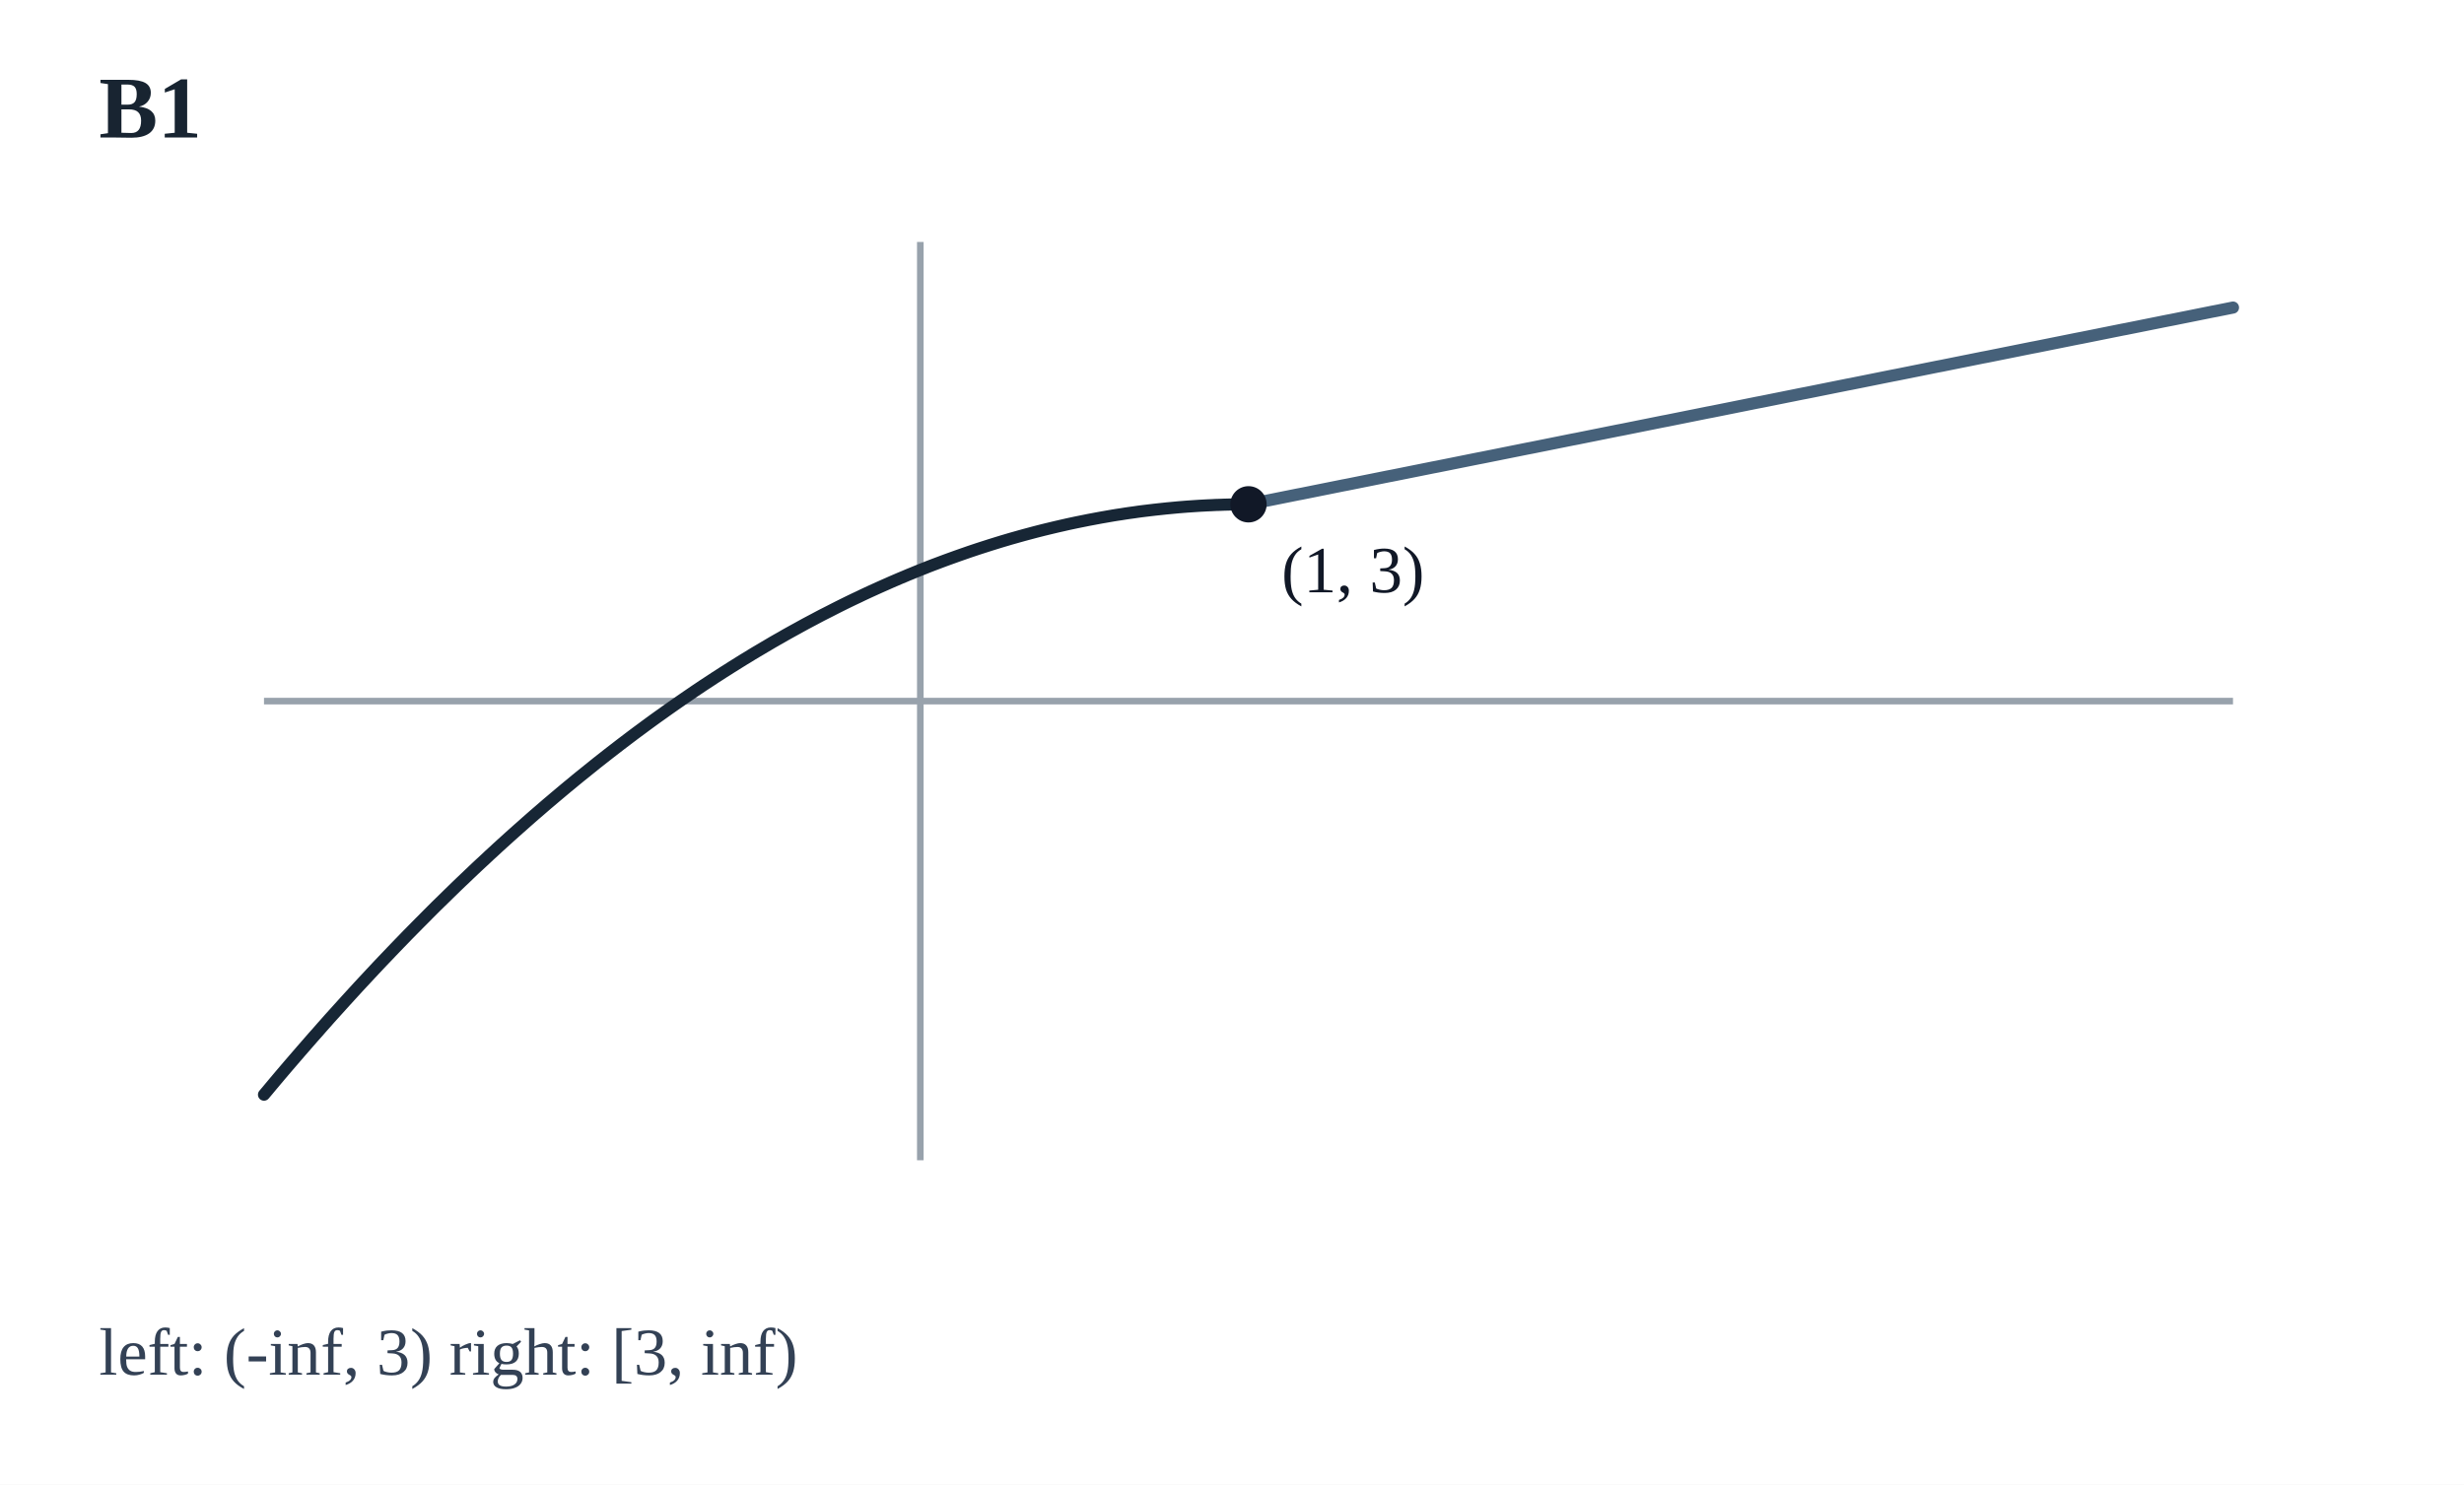
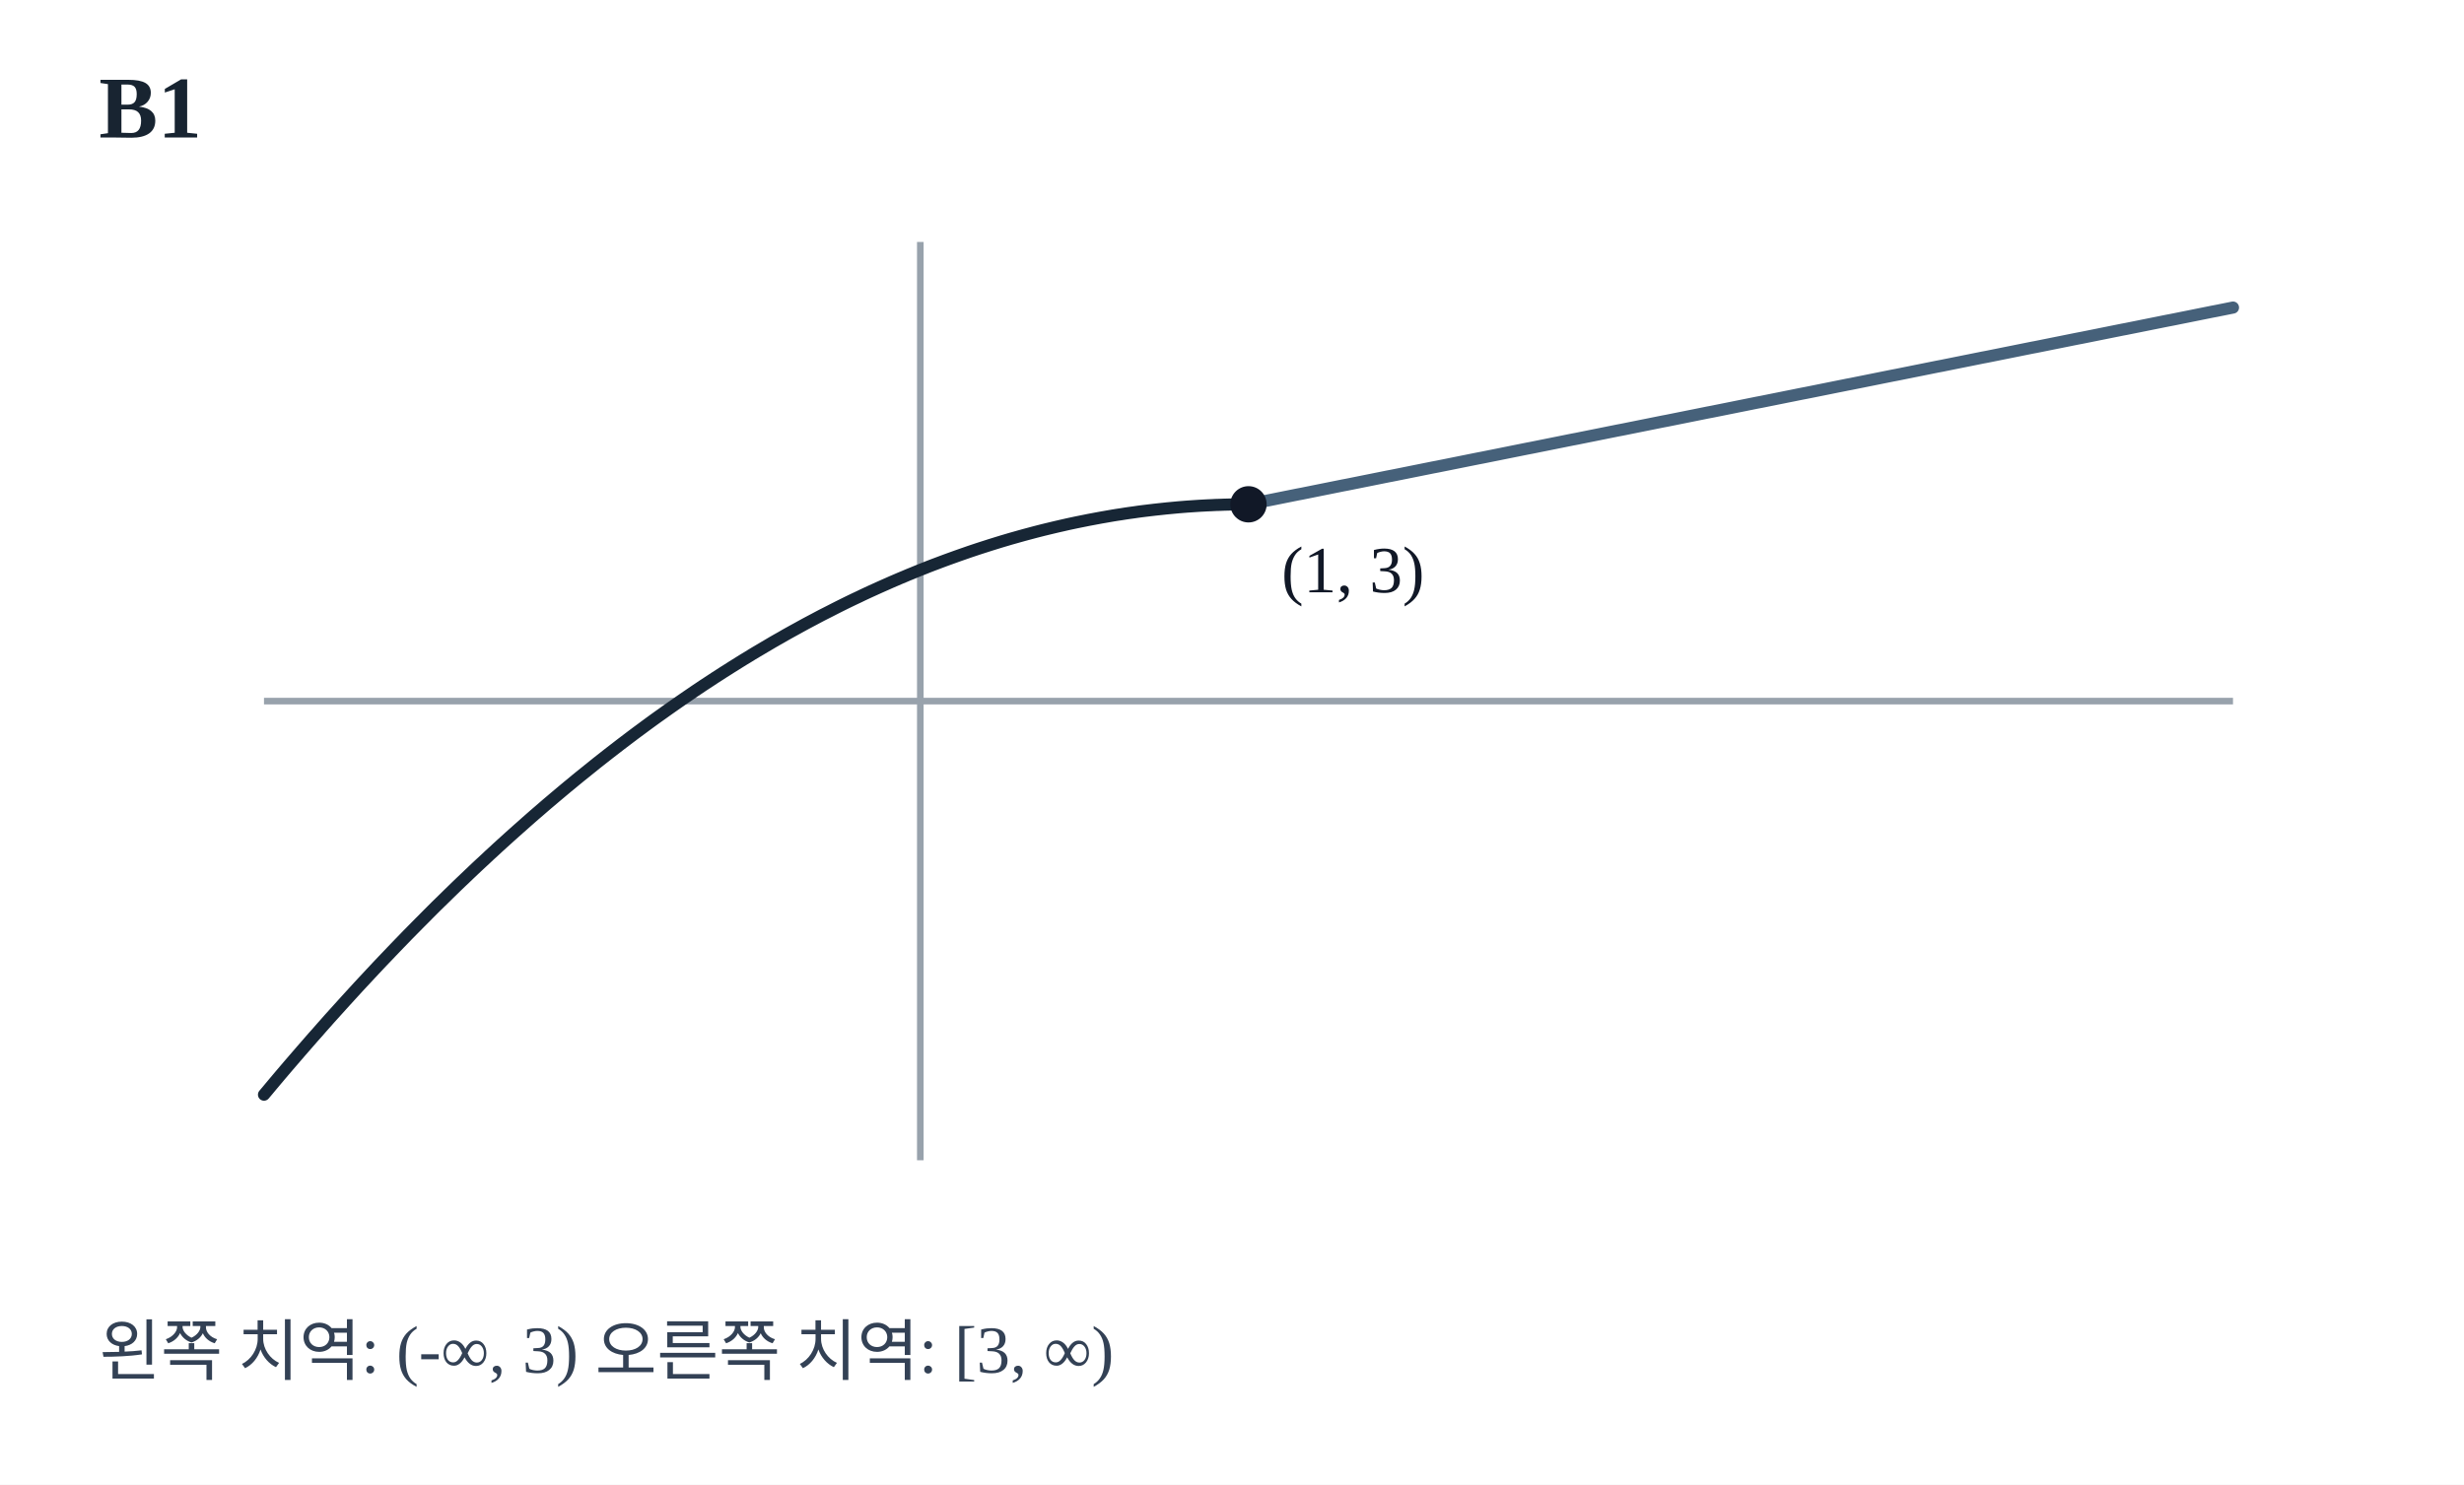
<svg xmlns="http://www.w3.org/2000/svg" viewBox="0 0 448 270" width="448" height="270" role="img" aria-label="조각함수의 치역 분할 그래프">
  <rect x="0" y="0" width="448" height="270" fill="#FFFFFF" />
  <text x="18" y="25" font-size="16" fill="#182431" font-weight="600">B1</text>
  <line x1="167.33" y1="44" x2="167.33" y2="211" stroke="#98A2AC" stroke-width="1.2" />
  <line x1="48" y1="127.50" x2="406" y2="127.50" stroke="#98A2AC" stroke-width="1.2" />
  <polyline points="48.00,199.07 48.75,198.18 49.49,197.29 50.24,196.40 50.98,195.52 51.73,194.64 52.47,193.77 53.22,192.90 53.97,192.03 54.71,191.17 55.46,190.31 56.20,189.46 56.95,188.60 57.70,187.76 58.44,186.91 59.19,186.07 59.93,185.23 60.68,184.40 61.43,183.57 62.17,182.75 62.92,181.92 63.66,181.11 64.41,180.29 65.15,179.48 65.90,178.67 66.65,177.87 67.39,177.07 68.14,176.27 68.88,175.48 69.63,174.69 70.38,173.91 71.12,173.13 71.87,172.35 72.61,171.58 73.36,170.81 74.10,170.04 74.85,169.28 75.60,168.52 76.34,167.77 77.09,167.02 77.83,166.27 78.58,165.52 79.32,164.78 80.07,164.05 80.82,163.32 81.56,162.59 82.31,161.86 83.05,161.14 83.80,160.42 84.55,159.71 85.29,159.00 86.04,158.29 86.78,157.59 87.53,156.89 88.28,156.20 89.02,155.50 89.77,154.82 90.51,154.13 91.26,153.45 92.00,152.78 92.75,152.10 93.50,151.43 94.24,150.77 94.99,150.11 95.73,149.45 96.48,148.79 97.22,148.14 97.97,147.50 98.72,146.85 99.46,146.21 100.21,145.58 100.95,144.95 101.70,144.32 102.45,143.69 103.19,143.07 103.94,142.46 104.68,141.84 105.43,141.23 106.18,140.63 106.92,140.03 107.67,139.43 108.41,138.83 109.16,138.24 109.90,137.66 110.65,137.07 111.40,136.49 112.14,135.92 112.89,135.34 113.63,134.78 114.38,134.21 115.12,133.65 115.87,133.09 116.62,132.54 117.36,131.99 118.11,131.44 118.85,130.90 119.60,130.36 120.35,129.83 121.09,129.30 121.84,128.77 122.58,128.25 123.33,127.73 124.08,127.21 124.82,126.70 125.57,126.19 126.31,125.68 127.06,125.18 127.80,124.68 128.55,124.19 129.30,123.70 130.04,123.21 130.79,122.73 131.53,122.25 132.28,121.78 133.03,121.30 133.77,120.84 134.52,120.37 135.26,119.91 136.01,119.46 136.75,119.00 137.50,118.55 138.25,118.11 138.99,117.67 139.74,117.23 140.48,116.79 141.23,116.36 141.98,115.94 142.72,115.51 143.47,115.09 144.21,114.68 144.96,114.27 145.70,113.86 146.45,113.45 147.20,113.05 147.94,112.66 148.69,112.26 149.43,111.87 150.18,111.49 150.93,111.11 151.67,110.73 152.42,110.35 153.16,109.98 153.91,109.61 154.65,109.25 155.40,108.89 156.15,108.54 156.89,108.18 157.64,107.83 158.38,107.49 159.13,107.15 159.88,106.81 160.62,106.48 161.37,106.15 162.11,105.82 162.86,105.50 163.60,105.18 164.35,104.87 165.10,104.55 165.84,104.25 166.59,103.94 167.33,103.64 168.08,103.35 168.82,103.05 169.57,102.76 170.32,102.48 171.06,102.20 171.81,101.92 172.55,101.65 173.30,101.38 174.05,101.11 174.79,100.85 175.54,100.59 176.28,100.33 177.03,100.08 177.78,99.83 178.52,99.59 179.27,99.35 180.01,99.11 180.76,98.88 181.50,98.65 182.25,98.42 183.00,98.20 183.74,97.98 184.49,97.77 185.23,97.56 185.98,97.35 186.72,97.15 187.47,96.95 188.22,96.75 188.96,96.56 189.71,96.37 190.45,96.19 191.20,96.01 191.95,95.83 192.69,95.66 193.44,95.49 194.18,95.32 194.93,95.16 195.68,95.00 196.42,94.85 197.17,94.70 197.91,94.55 198.66,94.41 199.40,94.27 200.15,94.13 200.90,94.00 201.64,93.87 202.39,93.74 203.13,93.62 203.88,93.51 204.62,93.39 205.37,93.28 206.12,93.18 206.86,93.07 207.61,92.97 208.35,92.88 209.10,92.79 209.85,92.70 210.59,92.62 211.34,92.54 212.08,92.46 212.83,92.39 213.57,92.32 214.32,92.25 215.07,92.19 215.81,92.13 216.56,92.08 217.30,92.03 218.05,91.98 218.80,91.94 219.54,91.90 220.29,91.87 221.03,91.83 221.78,91.81 222.52,91.78 223.27,91.76 224.02,91.74 224.76,91.73 225.51,91.72 226.25,91.72 227.00,91.71" fill="none" stroke="#172635" stroke-width="2.2" stroke-linejoin="round" stroke-linecap="round" />
  <polyline points="227.00,91.71 227.75,91.57 228.49,91.42 229.24,91.27 229.98,91.12 230.73,90.97 231.48,90.82 232.22,90.67 232.97,90.52 233.71,90.37 234.46,90.22 235.20,90.07 235.95,89.92 236.70,89.78 237.44,89.63 238.19,89.48 238.93,89.33 239.68,89.18 240.42,89.03 241.17,88.88 241.92,88.73 242.66,88.58 243.41,88.43 244.15,88.28 244.90,88.14 245.65,87.99 246.39,87.84 247.14,87.69 247.88,87.54 248.63,87.39 249.38,87.24 250.12,87.09 250.87,86.94 251.61,86.79 252.36,86.64 253.10,86.50 253.85,86.35 254.60,86.20 255.34,86.05 256.09,85.90 256.83,85.75 257.58,85.60 258.33,85.45 259.07,85.30 259.82,85.15 260.56,85.00 261.31,84.86 262.05,84.71 262.80,84.56 263.55,84.41 264.29,84.26 265.04,84.11 265.78,83.96 266.53,83.81 267.27,83.66 268.02,83.51 268.77,83.36 269.51,83.22 270.26,83.07 271.00,82.92 271.75,82.77 272.50,82.62 273.24,82.47 273.99,82.32 274.73,82.17 275.48,82.02 276.23,81.87 276.97,81.72 277.72,81.57 278.46,81.43 279.21,81.28 279.95,81.13 280.70,80.98 281.45,80.83 282.19,80.68 282.94,80.53 283.68,80.38 284.43,80.23 285.17,80.08 285.92,79.93 286.67,79.79 287.41,79.64 288.16,79.49 288.90,79.34 289.65,79.19 290.40,79.04 291.14,78.89 291.89,78.74 292.63,78.59 293.38,78.44 294.12,78.29 294.87,78.15 295.62,78.00 296.36,77.85 297.11,77.70 297.85,77.55 298.60,77.40 299.35,77.25 300.09,77.10 300.84,76.95 301.58,76.80 302.33,76.65 303.08,76.51 303.82,76.36 304.57,76.21 305.31,76.06 306.06,75.91 306.80,75.76 307.55,75.61 308.30,75.46 309.04,75.31 309.79,75.16 310.53,75.01 311.28,74.87 312.02,74.72 312.77,74.57 313.52,74.42 314.26,74.27 315.01,74.12 315.75,73.97 316.50,73.82 317.25,73.67 317.99,73.52 318.74,73.37 319.48,73.22 320.23,73.08 320.98,72.93 321.72,72.78 322.47,72.63 323.21,72.48 323.96,72.33 324.70,72.18 325.45,72.03 326.20,71.88 326.94,71.73 327.69,71.58 328.43,71.44 329.18,71.29 329.93,71.14 330.67,70.99 331.42,70.84 332.16,70.69 332.91,70.54 333.65,70.39 334.40,70.24 335.15,70.09 335.89,69.94 336.64,69.80 337.38,69.65 338.13,69.50 338.88,69.35 339.62,69.20 340.37,69.05 341.11,68.90 341.86,68.75 342.60,68.60 343.35,68.45 344.10,68.30 344.84,68.16 345.59,68.01 346.33,67.86 347.08,67.71 347.82,67.56 348.57,67.41 349.32,67.26 350.06,67.11 350.81,66.96 351.55,66.81 352.30,66.66 353.05,66.52 353.79,66.37 354.54,66.22 355.28,66.07 356.03,65.92 356.77,65.77 357.52,65.62 358.27,65.47 359.01,65.32 359.76,65.17 360.50,65.02 361.25,64.88 362.00,64.73 362.74,64.58 363.49,64.43 364.23,64.28 364.98,64.13 365.73,63.98 366.47,63.83 367.22,63.68 367.96,63.53 368.71,63.38 369.45,63.23 370.20,63.09 370.95,62.94 371.69,62.79 372.44,62.64 373.18,62.49 373.93,62.34 374.68,62.19 375.42,62.04 376.17,61.89 376.91,61.74 377.66,61.59 378.40,61.45 379.15,61.30 379.90,61.15 380.64,61.00 381.39,60.85 382.13,60.70 382.88,60.55 383.62,60.40 384.37,60.25 385.12,60.10 385.86,59.95 386.61,59.81 387.35,59.66 388.10,59.51 388.85,59.36 389.59,59.21 390.34,59.06 391.08,58.91 391.83,58.76 392.58,58.61 393.32,58.46 394.07,58.31 394.81,58.17 395.56,58.02 396.30,57.87 397.05,57.72 397.80,57.57 398.54,57.42 399.29,57.27 400.03,57.12 400.78,56.97 401.53,56.82 402.27,56.67 403.02,56.53 403.76,56.38 404.51,56.23 405.25,56.08 406.00,55.93" fill="none" stroke="#46617A" stroke-width="2.2" stroke-linejoin="round" stroke-linecap="round" />
  <circle cx="227.00" cy="91.71" r="3.3" fill="#111827" />
  <text x="233.00" y="107.71" font-size="12" fill="#111827">(1, 3)</text>
-   <text x="18" y="250" font-size="12.2" fill="#334155">left: (-inf, 3)     right: [3, inf)</text>
+   <text x="18" y="250" font-size="12.2" fill="#334155">왼쪽 치역: (-∞, 3)     오른쪽 치역: [3, ∞)</text>
</svg>
